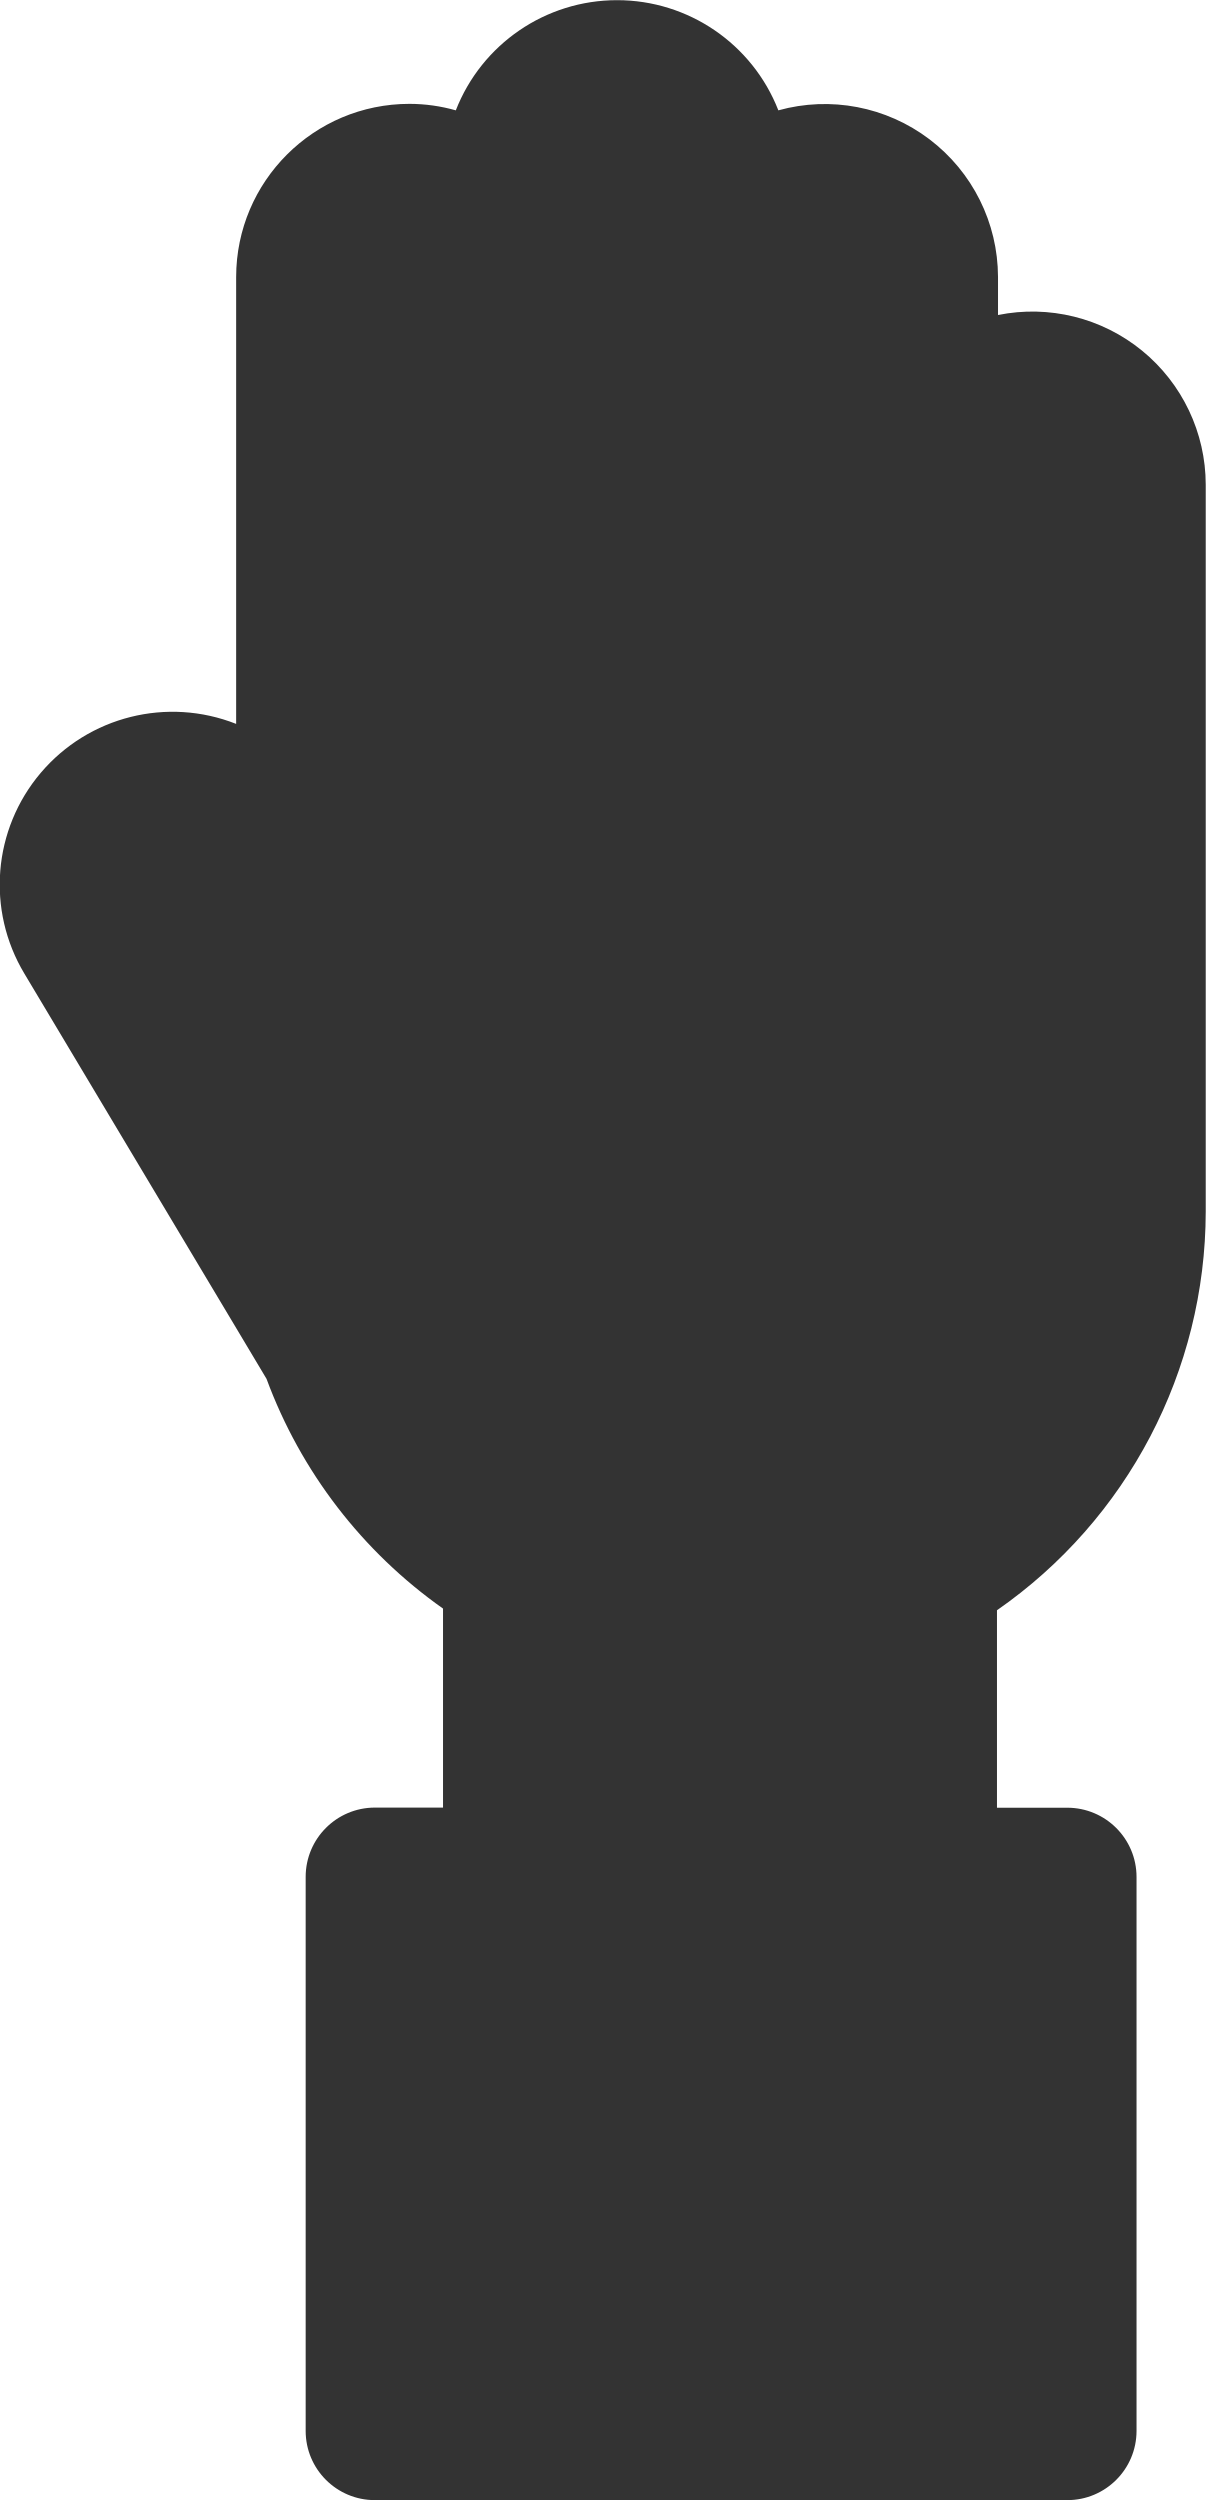
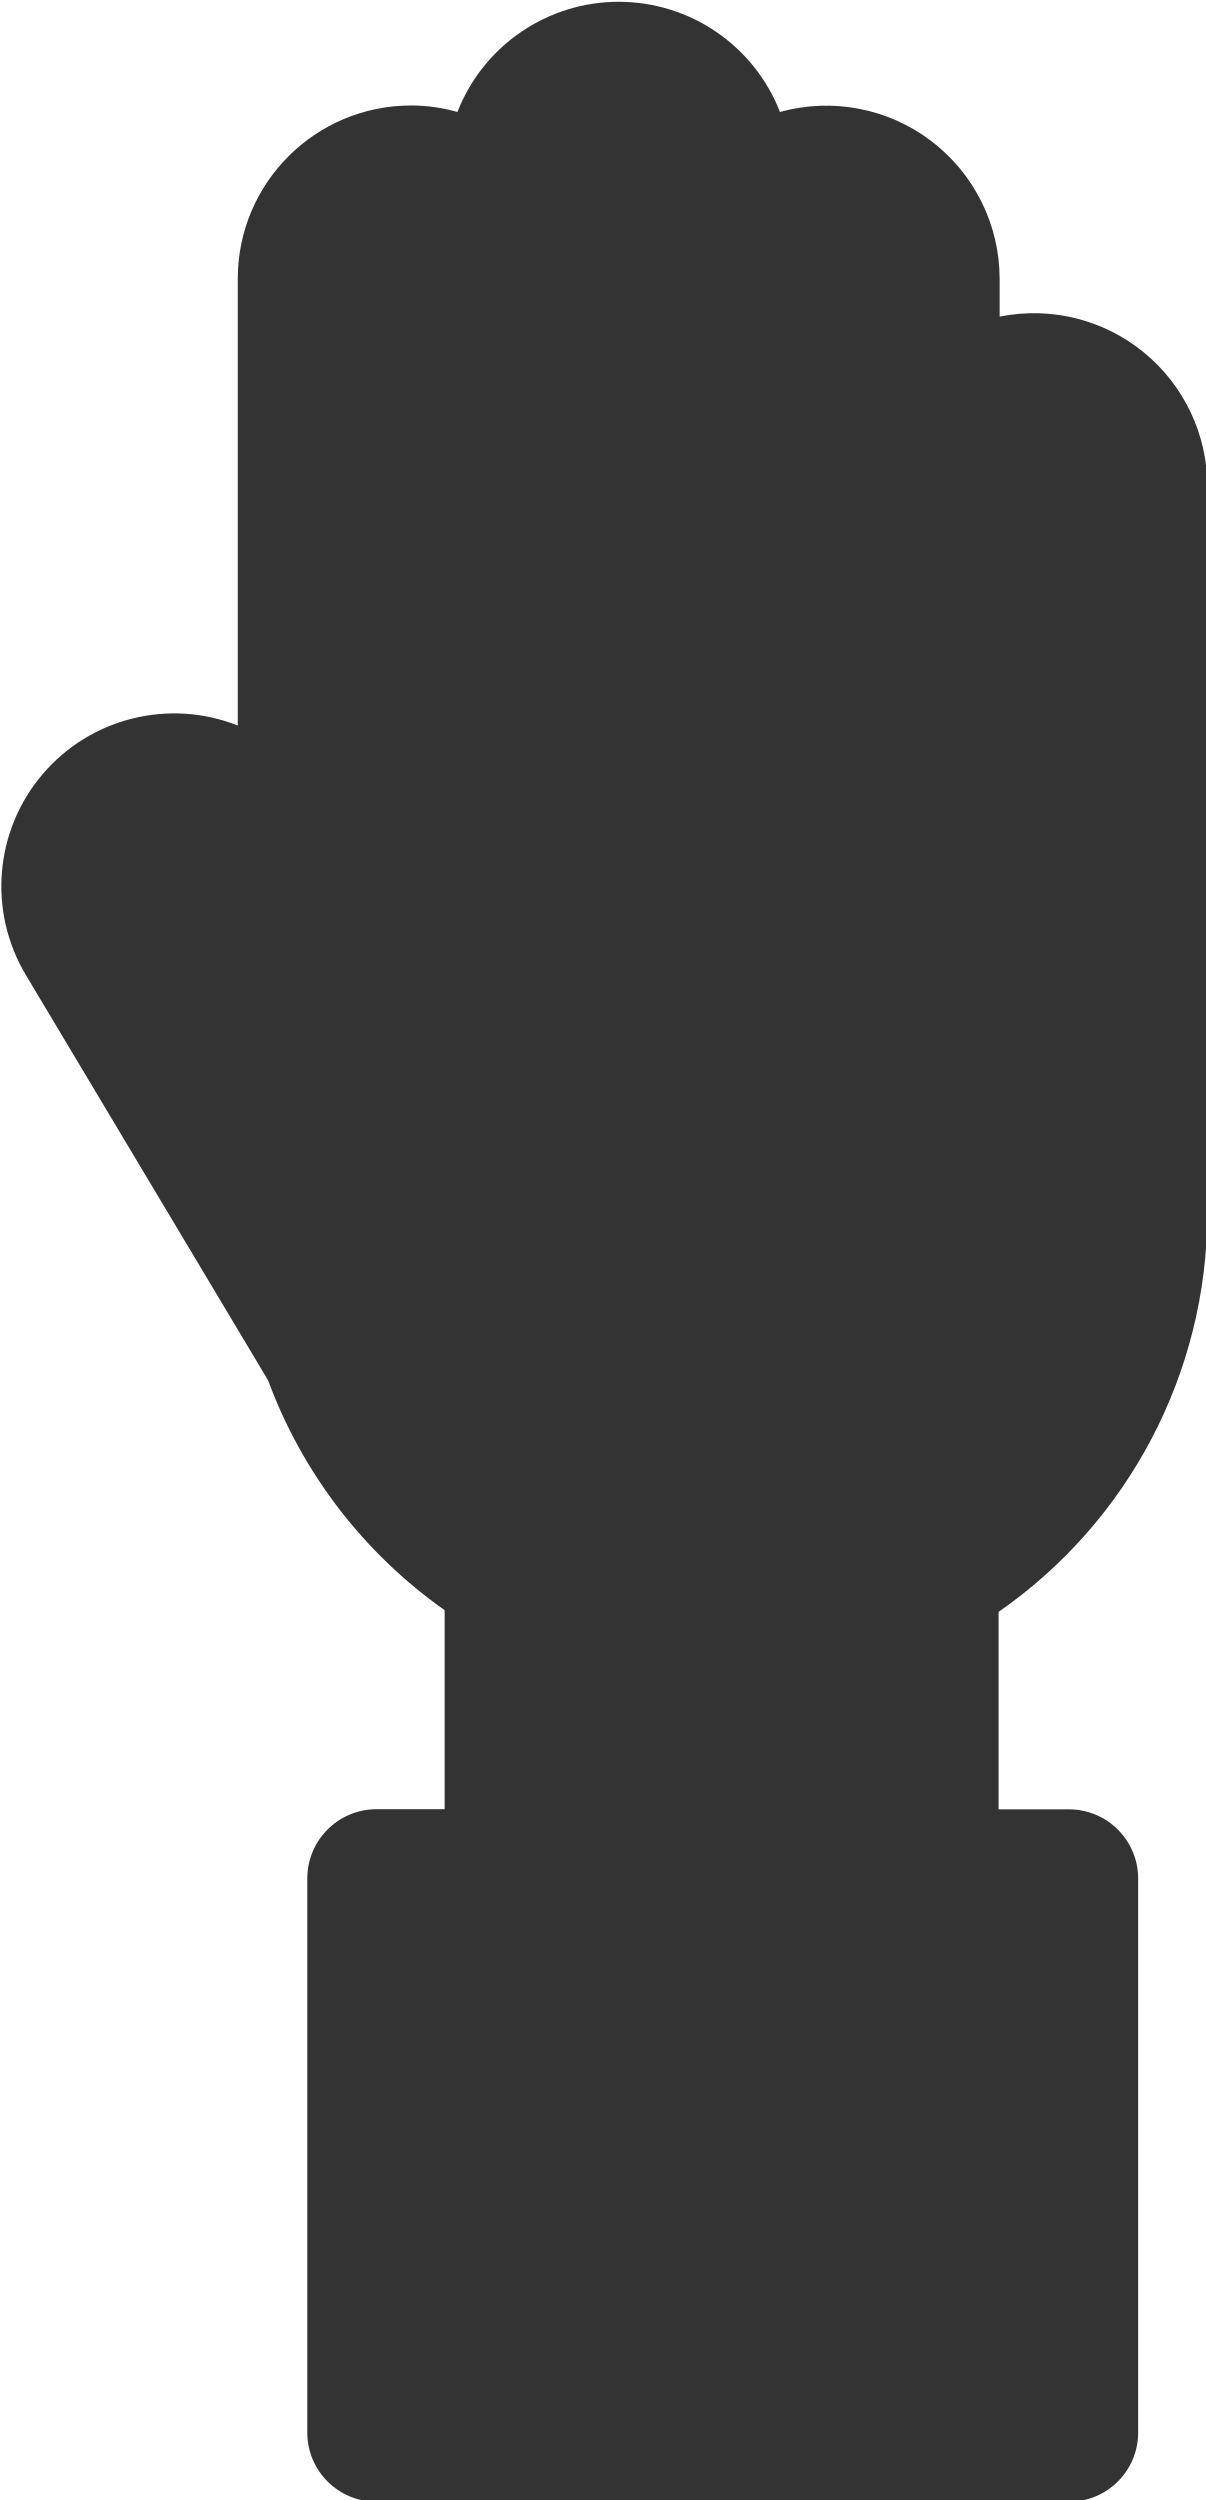
<svg xmlns="http://www.w3.org/2000/svg" viewBox="0 0 185.73 385.14">
-   <defs>
-     <style>.cls-1{fill:#333;}</style>
-   </defs>
-   <g id="Layer_2" data-name="Layer 2">
-     <g id="Layer_1-2" data-name="Layer 1">
-       <path class="cls-1" d="M186,74.92v112a74.92,74.92,0,0,1-32.16,61.4v30.42h10.83a10.67,10.67,0,0,1,10.67,10.67v85.34a10.67,10.67,0,0,1-10.67,10.66H58a10.66,10.66,0,0,1-10.66-10.66V289.39A10.67,10.67,0,0,1,58,278.72h10.5V248.06a75.19,75.19,0,0,1-27.19-35.39l-4.46-7.47h0L4,150.23a26.63,26.63,0,0,1,32.63-38.46V42.91A26.7,26.7,0,0,1,63.33,16.25a26.3,26.3,0,0,1,7.14,1,26.67,26.67,0,0,1,49.69,0A26.7,26.7,0,0,1,154,42.91v5.87a26.7,26.7,0,0,1,32,26.14Z" transform="translate(-0.25 -0.25)" />
-     </g>
-   </g>
+   <path fill="#333" d="M186,74.92v112a74.92,74.92,0,0,1-32.16,61.4v30.42h10.83a10.67,10.67,0,0,1,10.67,10.67v85.34a10.67,10.67,0,0,1-10.67,10.66H58a10.66,10.66,0,0,1-10.66-10.66V289.39A10.67,10.67,0,0,1,58,278.72h10.5V248.06a75.19,75.19,0,0,1-27.19-35.39l-4.46-7.47h0L4,150.23a26.63,26.63,0,0,1,32.63-38.46V42.91A26.7,26.7,0,0,1,63.33,16.25a26.3,26.3,0,0,1,7.14,1,26.67,26.67,0,0,1,49.69,0A26.7,26.7,0,0,1,154,42.91v5.87a26.7,26.7,0,0,1,32,26.14Z" />
</svg>
